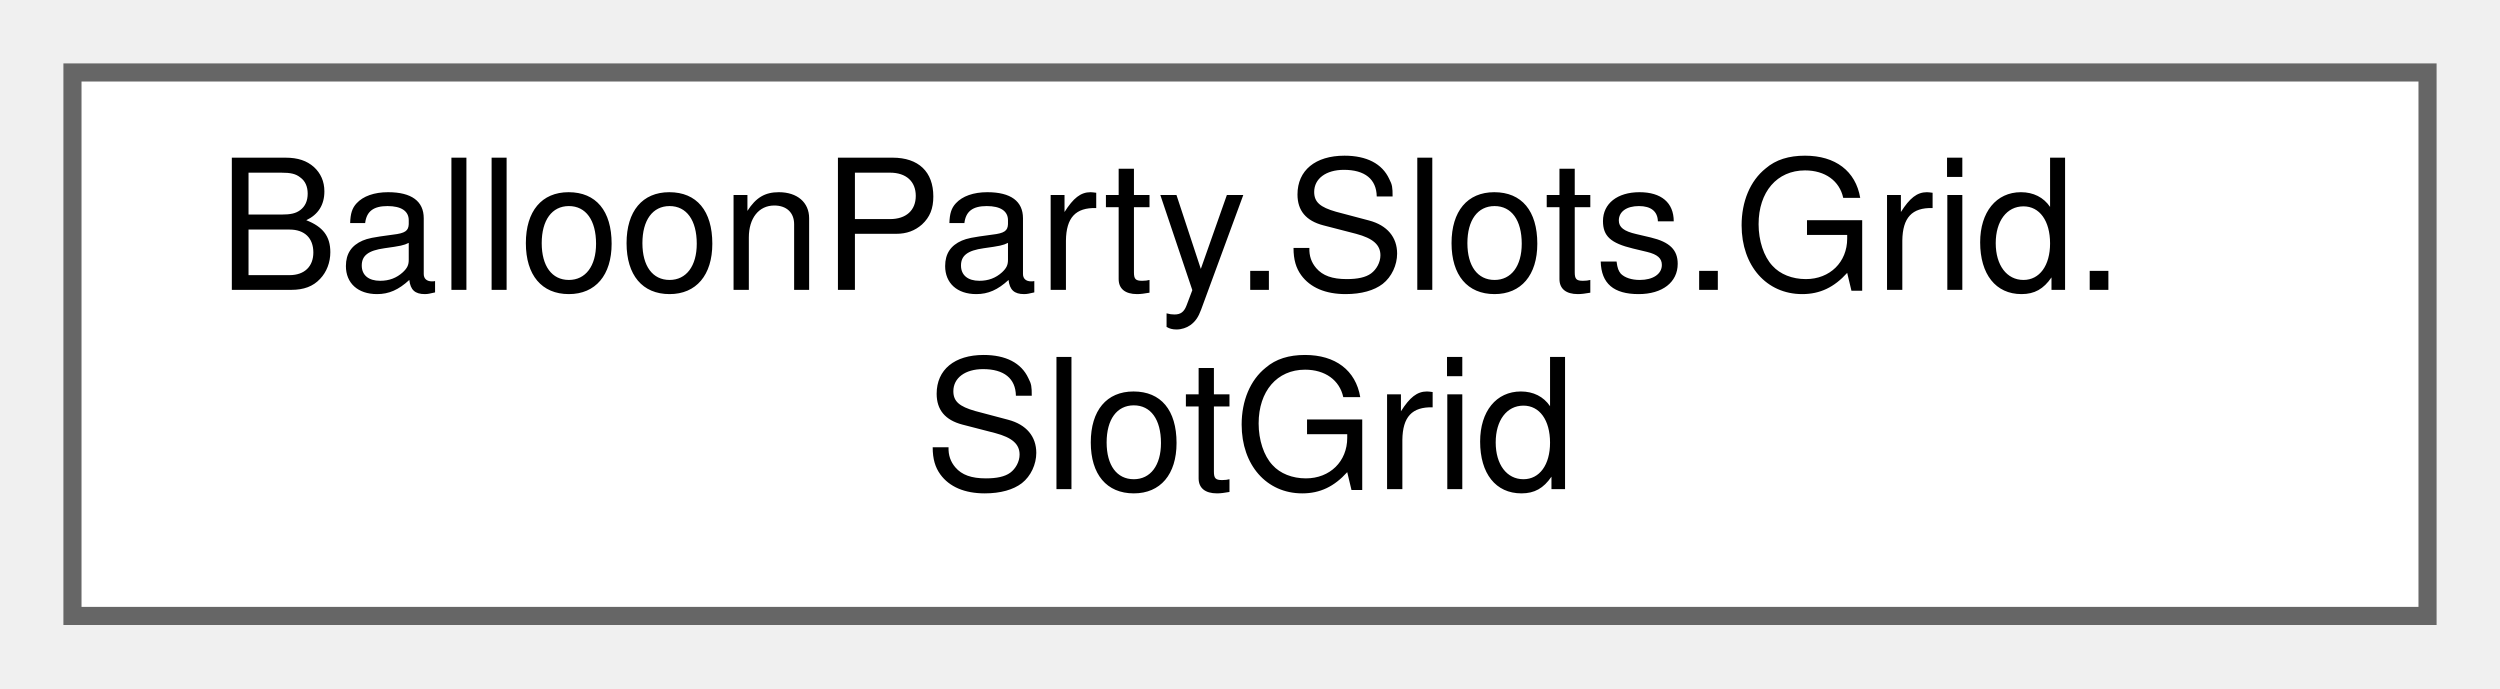
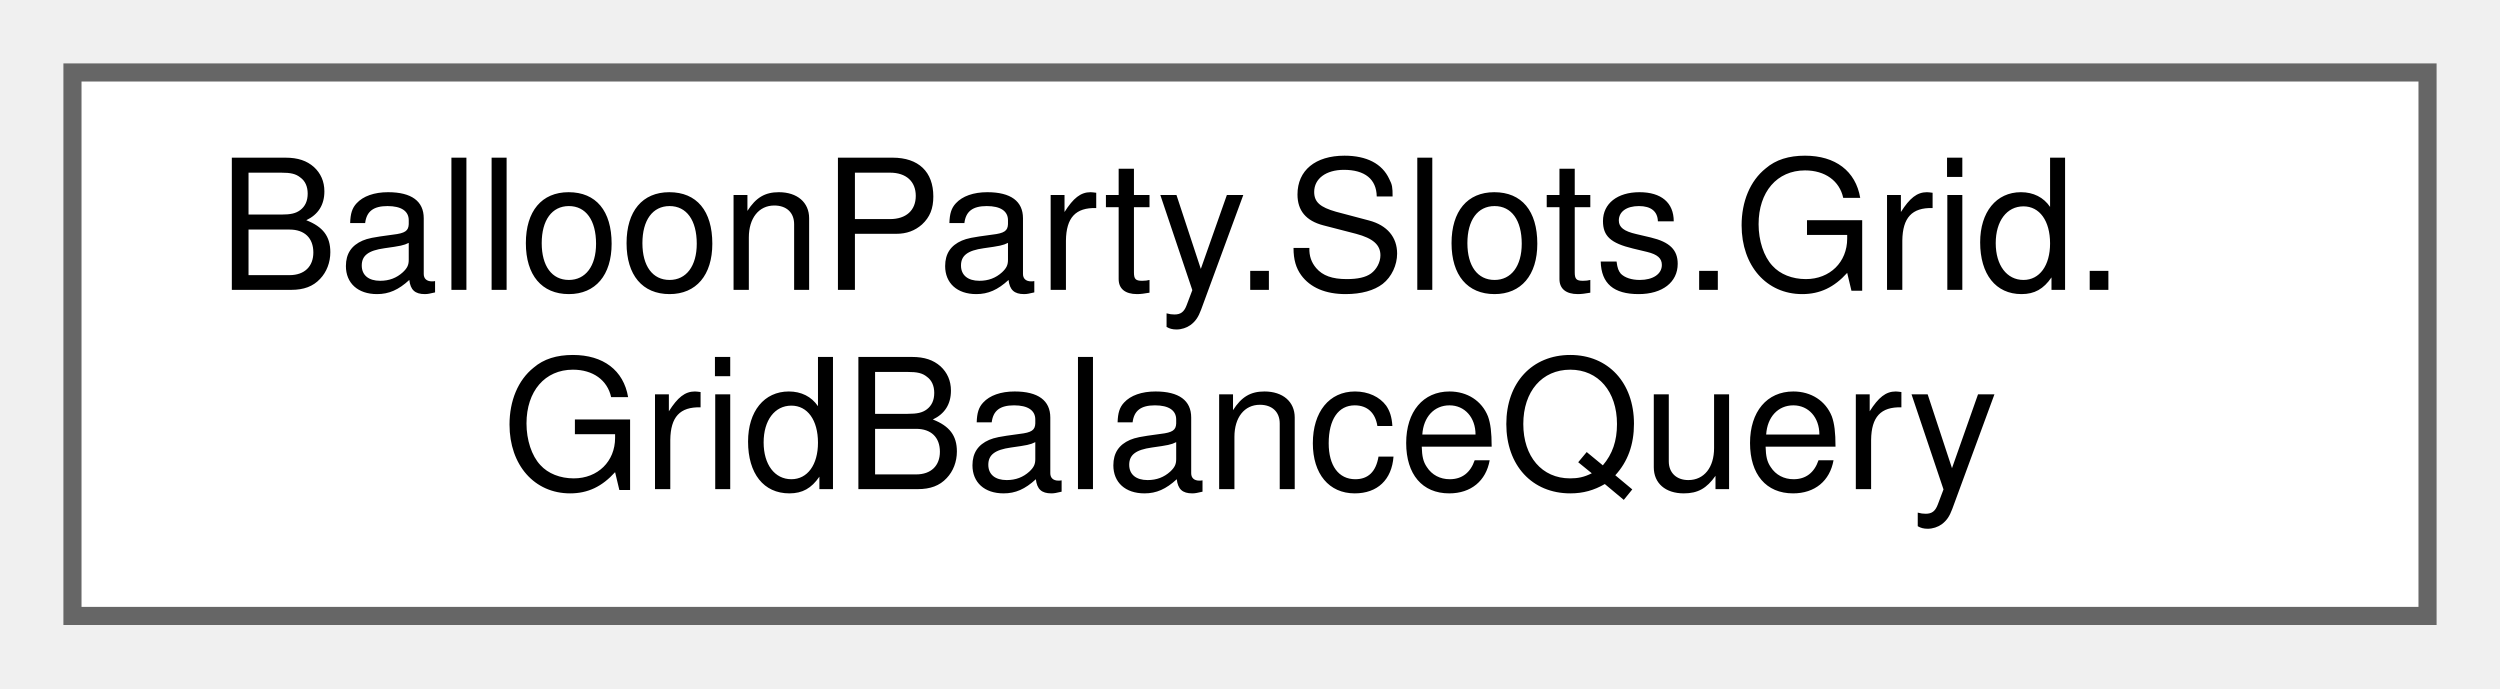
<svg xmlns="http://www.w3.org/2000/svg" xmlns:xlink="http://www.w3.org/1999/xlink" width="138pt" height="38pt" viewBox="0.00 0.00 138.00 38.00">
  <g id="graph0" class="graph" transform="scale(1 1) rotate(0) translate(4 34)">
    <g id="Node000000" class="node">
      <g id="a_Node000000">
-         <a xlink:href="classBalloonParty_1_1Slots_1_1Grid_1_1SlotGrid.html" target="_top" xlink:title=" ">
+         <a xlink:href="classBalloonParty_1_1Slots_1_1Grid_1_1GridBalanceQuery.html" target="_top" xlink:title="Balance heuristics over a SlotGrid: whether a slot should fall, and where.">
          <polygon fill="white" stroke="#666666" points="130,-30 0,-30 0,0 130,0 130,-30" />
          <text text-anchor="start" x="8" y="-18" font-family="Helvetica,sans-Serif" font-size="10.00">BalloonParty.Slots.Grid.</text>
-           <text text-anchor="middle" x="65" y="-7" font-family="Helvetica,sans-Serif" font-size="10.00">SlotGrid</text>
+           <text text-anchor="middle" x="65" y="-7" font-family="Helvetica,sans-Serif" font-size="10.00">GridBalanceQuery</text>
        </a>
      </g>
    </g>
  </g>
</svg>
